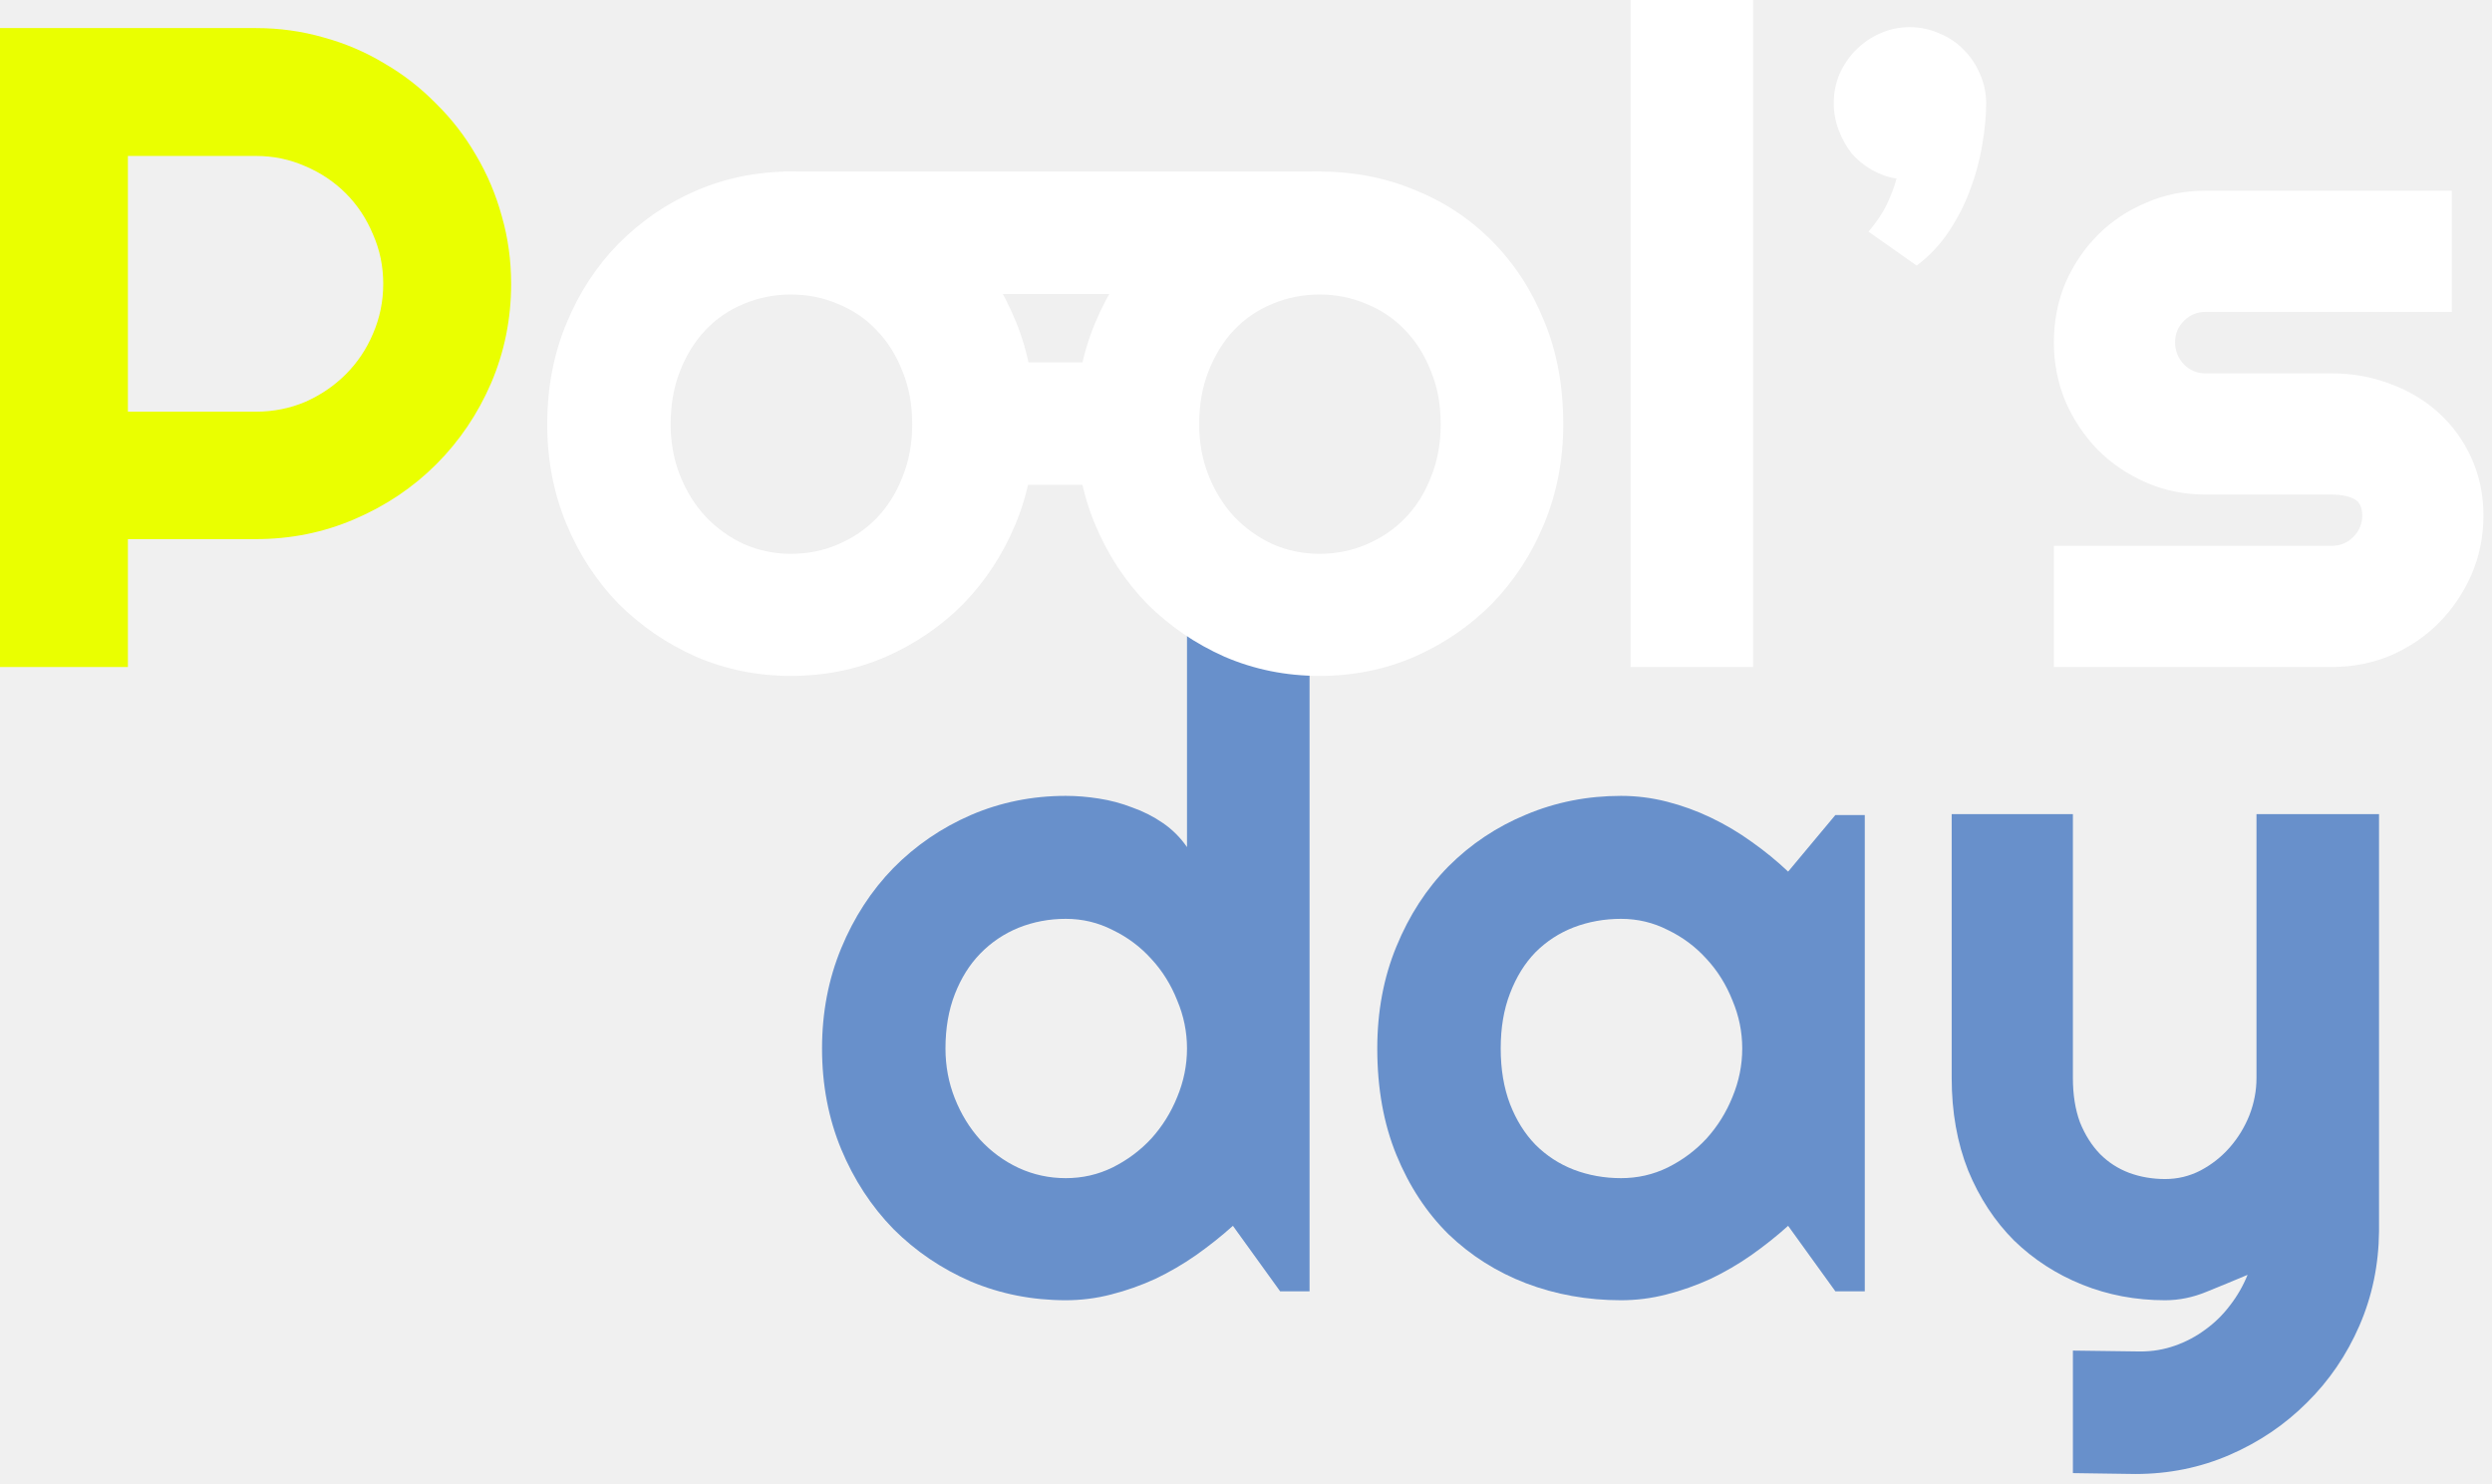
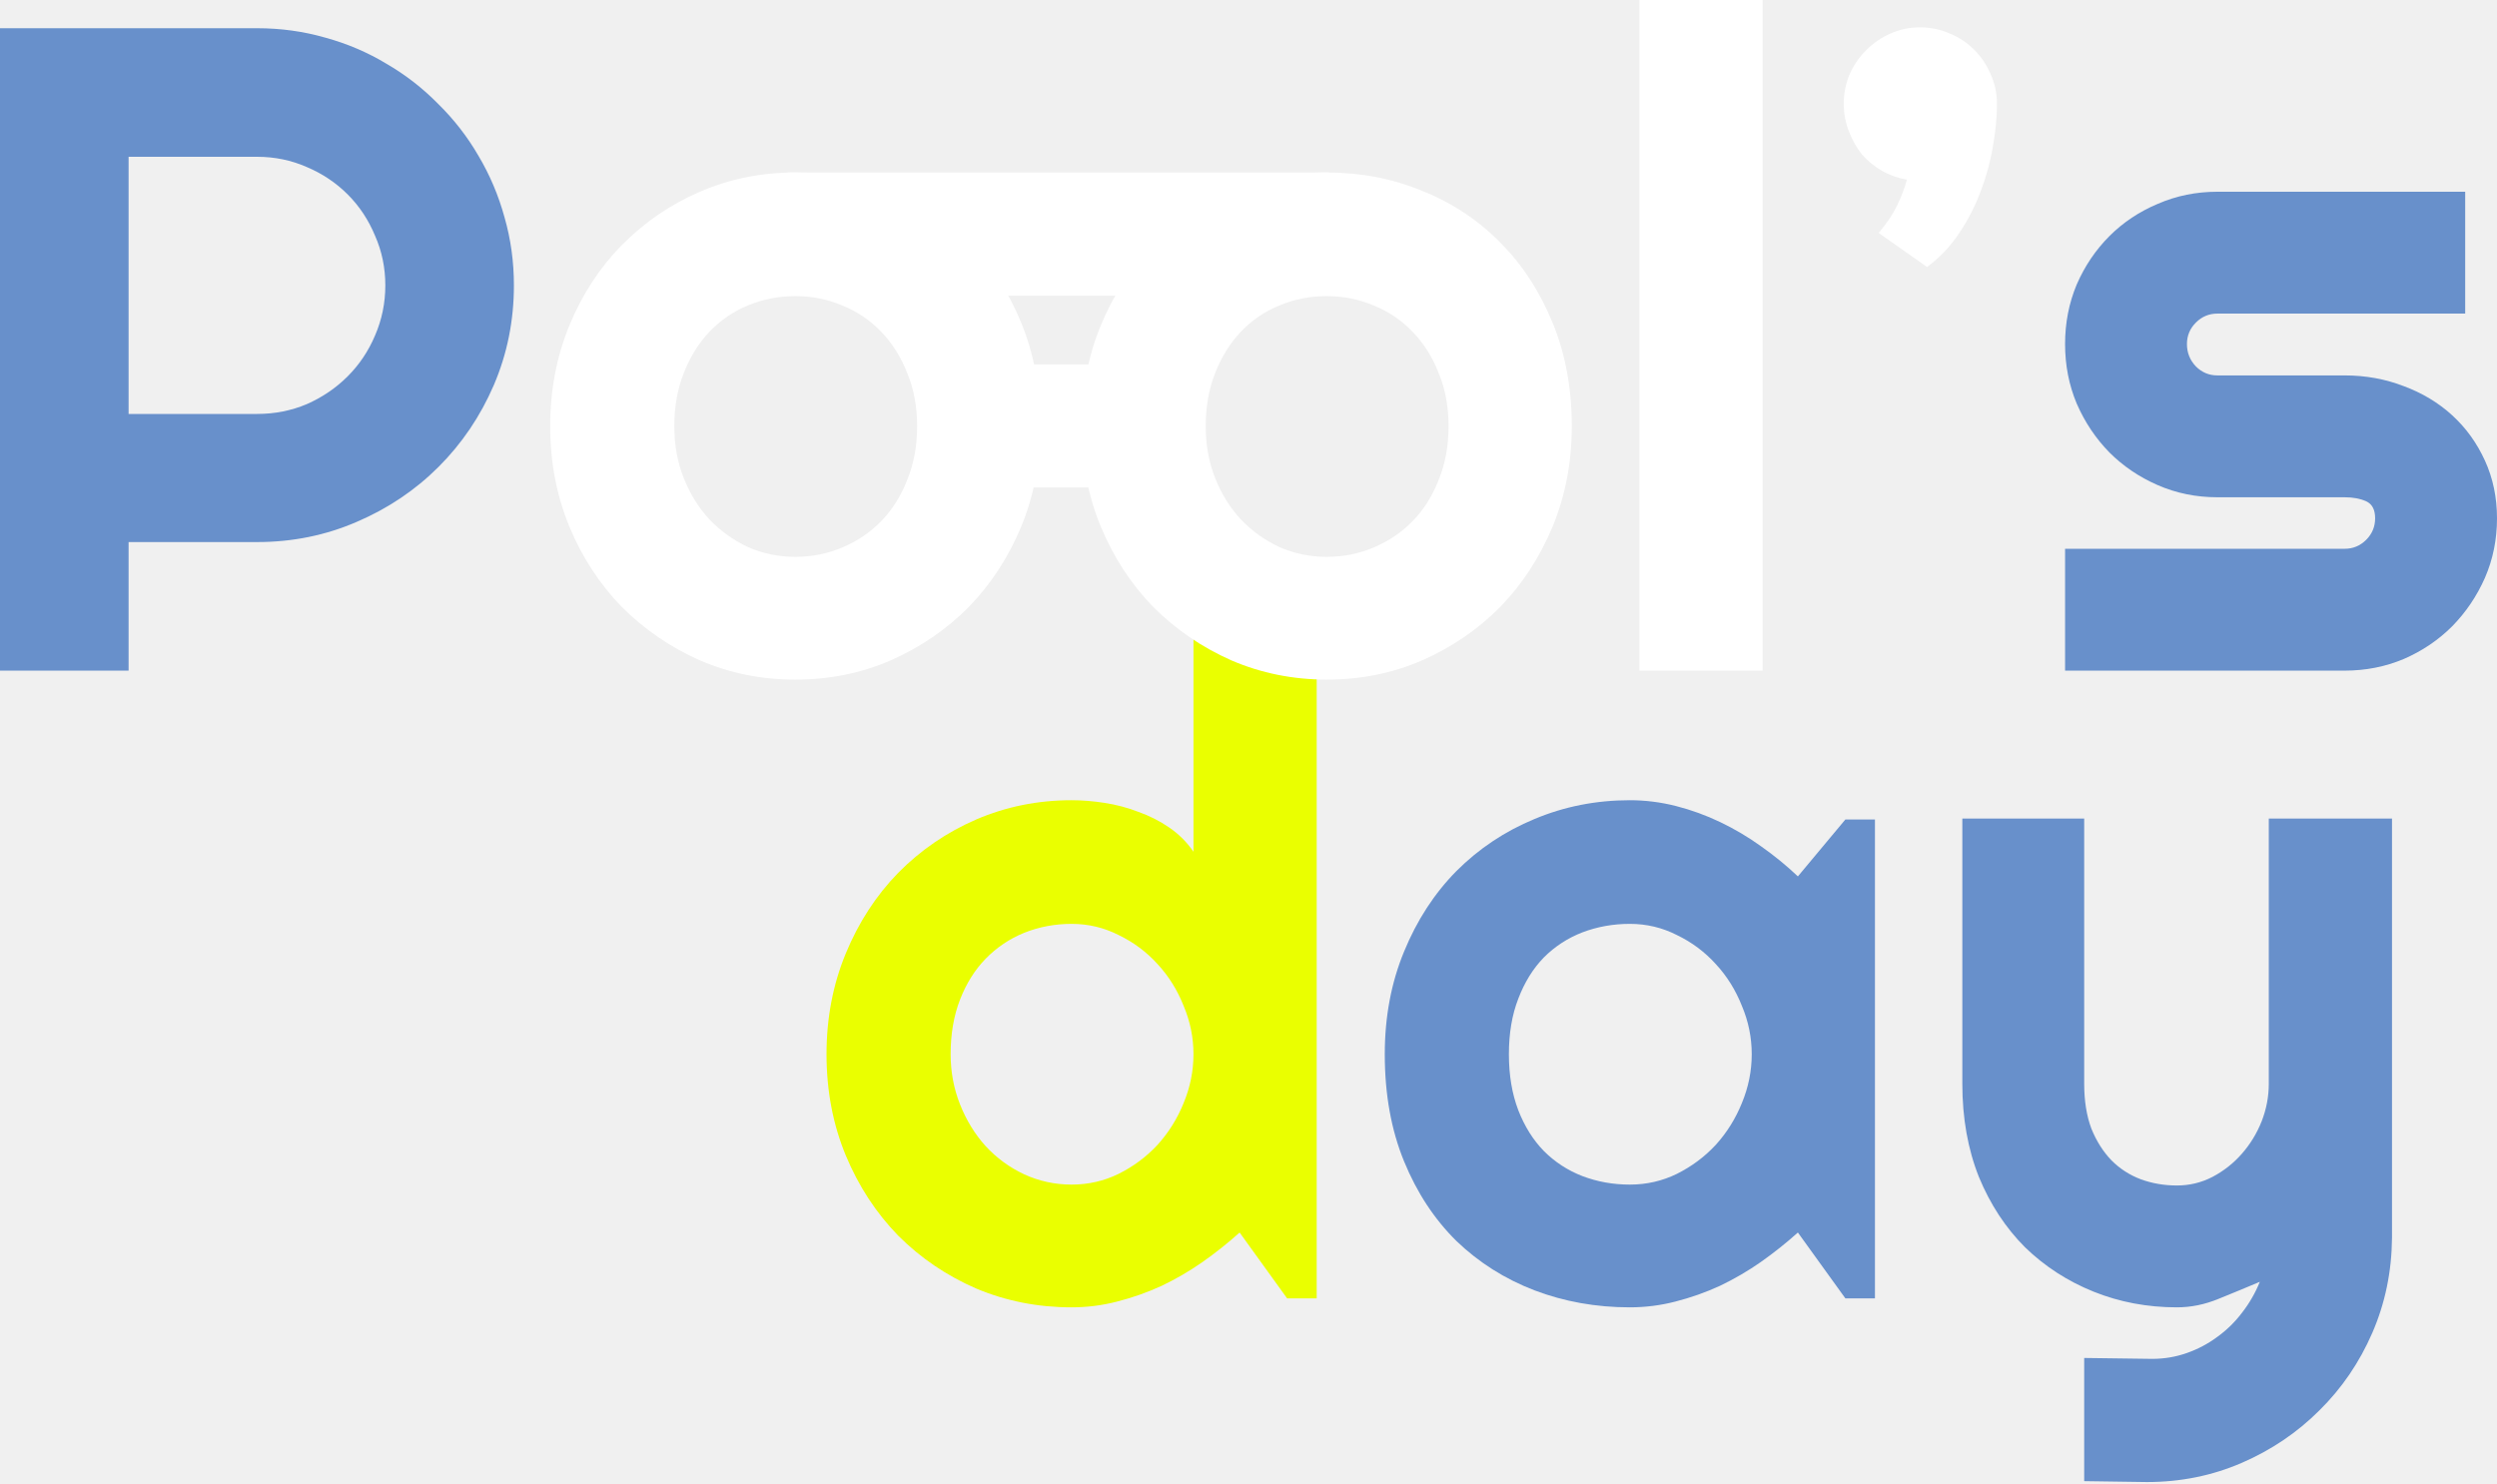
- <svg xmlns="http://www.w3.org/2000/svg" width="257" height="153" viewBox="0 0 257 153" fill="none">
-   <path d="M213.778 151.946V139.308L220.763 139.4C221.989 139.4 223.168 139.201 224.302 138.802C225.435 138.404 226.477 137.852 227.427 137.148C228.407 136.443 229.265 135.601 230 134.62C230.736 133.67 231.333 132.629 231.793 131.495C230.414 132.077 229.005 132.659 227.565 133.241C226.155 133.824 224.731 134.115 223.291 134.115C220.258 134.115 217.408 133.578 214.743 132.506C212.077 131.434 209.733 129.917 207.711 127.956C205.72 125.965 204.142 123.56 202.978 120.741C201.844 117.892 201.277 114.705 201.277 111.182V83.975H213.778V111.182C213.778 112.928 214.023 114.46 214.513 115.778C215.034 117.065 215.723 118.152 216.581 119.041C217.439 119.899 218.435 120.542 219.568 120.971C220.732 121.4 221.973 121.614 223.291 121.614C224.578 121.614 225.788 121.323 226.921 120.741C228.086 120.128 229.097 119.332 229.955 118.351C230.812 117.371 231.486 116.268 231.977 115.042C232.467 113.786 232.712 112.5 232.712 111.182V83.975H245.35V126.991C245.319 130.453 244.645 133.701 243.328 136.734C242.011 139.767 240.203 142.418 237.905 144.685C235.638 146.952 232.988 148.744 229.955 150.062C226.921 151.379 223.674 152.038 220.212 152.038L213.778 151.946Z" fill="#6890CB" />
-   <path d="M192.315 133.195H189.282L184.41 126.44C183.216 127.512 181.944 128.523 180.596 129.473C179.279 130.392 177.885 131.204 176.414 131.909C174.943 132.583 173.427 133.119 171.864 133.517C170.332 133.915 168.77 134.115 167.177 134.115C163.714 134.115 160.452 133.532 157.388 132.368C154.355 131.204 151.689 129.519 149.391 127.313C147.124 125.076 145.332 122.35 144.014 119.133C142.697 115.916 142.038 112.254 142.038 108.149C142.038 104.319 142.697 100.811 144.014 97.625C145.332 94.408 147.124 91.65 149.391 89.353C151.689 87.055 154.355 85.278 157.388 84.022C160.452 82.735 163.714 82.091 167.177 82.091C168.77 82.091 170.348 82.29 171.91 82.689C173.473 83.087 174.989 83.638 176.46 84.343C177.931 85.048 179.325 85.875 180.642 86.825C181.99 87.775 183.246 88.801 184.41 89.904L189.282 84.067H192.315V133.195ZM179.677 108.149C179.677 106.433 179.34 104.779 178.666 103.186C178.022 101.562 177.134 100.137 176 98.912C174.867 97.655 173.534 96.66 172.002 95.924C170.501 95.158 168.892 94.775 167.177 94.775C165.461 94.775 163.837 95.067 162.305 95.649C160.804 96.231 159.486 97.089 158.353 98.222C157.25 99.356 156.377 100.765 155.733 102.45C155.09 104.105 154.768 106.004 154.768 108.149C154.768 110.294 155.09 112.208 155.733 113.894C156.377 115.548 157.25 116.942 158.353 118.076C159.486 119.209 160.804 120.067 162.305 120.649C163.837 121.231 165.461 121.522 167.177 121.522C168.892 121.522 170.501 121.155 172.002 120.419C173.534 119.653 174.867 118.658 176 117.432C177.134 116.176 178.022 114.751 178.666 113.158C179.34 111.534 179.677 109.865 179.677 108.149Z" fill="#6890CB" />
-   <path d="M135.054 133.195H132.021L127.15 126.44C125.955 127.512 124.683 128.523 123.335 129.473C122.018 130.392 120.624 131.204 119.153 131.909C117.683 132.583 116.166 133.119 114.603 133.517C113.072 133.915 111.509 134.115 109.916 134.115C106.454 134.115 103.191 133.471 100.127 132.184C97.094 130.867 94.428 129.059 92.13 126.761C89.863 124.433 88.071 121.691 86.754 118.535C85.436 115.349 84.777 111.887 84.777 108.149C84.777 104.442 85.436 100.995 86.754 97.809C88.071 94.622 89.863 91.865 92.13 89.536C94.428 87.208 97.094 85.385 100.127 84.067C103.191 82.75 106.454 82.091 109.916 82.091C111.019 82.091 112.152 82.183 113.317 82.367C114.512 82.551 115.66 82.857 116.763 83.286C117.897 83.684 118.954 84.221 119.934 84.895C120.915 85.569 121.742 86.396 122.416 87.376V64.398H135.054V133.195ZM122.416 108.149C122.416 106.433 122.079 104.779 121.405 103.186C120.762 101.562 119.873 100.137 118.74 98.912C117.606 97.655 116.273 96.66 114.741 95.924C113.24 95.158 111.632 94.775 109.916 94.775C108.2 94.775 106.576 95.082 105.044 95.695C103.543 96.307 102.226 97.196 101.092 98.36C99.989 99.494 99.116 100.888 98.472 102.542C97.829 104.197 97.507 106.066 97.507 108.149C97.507 109.957 97.829 111.672 98.472 113.296C99.116 114.92 99.989 116.345 101.092 117.57C102.226 118.796 103.543 119.761 105.044 120.465C106.576 121.17 108.2 121.522 109.916 121.522C111.632 121.522 113.24 121.155 114.741 120.419C116.273 119.653 117.606 118.658 118.74 117.432C119.873 116.176 120.762 114.751 121.405 113.158C122.079 111.534 122.416 109.865 122.416 108.149Z" fill="#6890CB" />
-   <path d="M240.494 68.798H211.816V56.297H240.494C241.351 56.297 242.087 55.991 242.7 55.378C243.312 54.765 243.619 54.03 243.619 53.172C243.619 52.284 243.312 51.702 242.7 51.426C242.087 51.15 241.351 51.012 240.494 51.012H227.442C225.266 51.012 223.229 50.599 221.33 49.771C219.43 48.944 217.775 47.826 216.366 46.417C214.957 44.977 213.839 43.307 213.011 41.407C212.215 39.508 211.816 37.47 211.816 35.295C211.816 33.12 212.215 31.082 213.011 29.183C213.839 27.283 214.957 25.629 216.366 24.219C217.775 22.81 219.43 21.707 221.33 20.91C223.229 20.083 225.266 19.67 227.442 19.67H252.856V32.17H227.442C226.584 32.17 225.849 32.476 225.236 33.089C224.623 33.702 224.317 34.437 224.317 35.295C224.317 36.184 224.623 36.949 225.236 37.593C225.849 38.206 226.584 38.512 227.442 38.512H240.494C242.638 38.512 244.66 38.88 246.56 39.615C248.459 40.32 250.114 41.315 251.523 42.602C252.933 43.889 254.051 45.436 254.878 47.244C255.705 49.051 256.119 51.028 256.119 53.172C256.119 55.348 255.705 57.385 254.878 59.285C254.051 61.154 252.933 62.808 251.523 64.248C250.114 65.657 248.459 66.775 246.56 67.603C244.66 68.399 242.638 68.798 240.494 68.798Z" fill="white" />
-   <path d="M204.832 10.616C204.832 11.964 204.694 13.419 204.418 14.982C204.173 16.514 203.759 18.046 203.177 19.578C202.626 21.079 201.89 22.519 200.971 23.898C200.052 25.276 198.949 26.441 197.662 27.39L192.699 23.898C193.526 22.917 194.154 21.983 194.583 21.094C195.012 20.206 195.349 19.317 195.594 18.429C194.675 18.276 193.817 17.969 193.021 17.51C192.224 17.05 191.535 16.483 190.953 15.809C190.401 15.104 189.957 14.308 189.62 13.419C189.283 12.531 189.114 11.597 189.114 10.616C189.114 9.574 189.313 8.579 189.712 7.629C190.141 6.679 190.707 5.852 191.412 5.147C192.147 4.412 192.975 3.845 193.894 3.447C194.844 3.018 195.855 2.803 196.927 2.803C198.03 2.803 199.056 3.018 200.006 3.447C200.986 3.845 201.829 4.412 202.534 5.147C203.238 5.852 203.79 6.679 204.188 7.629C204.617 8.579 204.832 9.574 204.832 10.616Z" fill="white" />
-   <path d="M180.795 68.798H168.157V0H180.795V68.798Z" fill="white" />
-   <path d="M96.045 50.008L96.045 37.378L119.248 37.378L119.248 50.008L96.045 50.008Z" fill="white" />
-   <path d="M80.772 30.329L80.772 17.699L136.284 17.699L136.284 30.329L80.772 30.329Z" fill="white" />
-   <path d="M161.219 43.751C161.219 47.428 160.561 50.859 159.243 54.045C157.926 57.201 156.133 59.943 153.866 62.272C151.599 64.57 148.934 66.392 145.87 67.741C142.837 69.058 139.574 69.717 136.081 69.717C132.619 69.717 129.356 69.058 126.292 67.741C123.259 66.392 120.593 64.57 118.296 62.272C116.028 59.943 114.236 57.201 112.919 54.045C111.601 50.859 110.942 47.428 110.942 43.751C110.942 40.013 111.601 36.551 112.919 33.365C114.236 30.178 116.028 27.436 118.296 25.139C120.593 22.81 123.259 20.987 126.292 19.67C129.356 18.352 132.619 17.694 136.081 17.694C139.574 17.694 142.837 18.322 145.87 19.578C148.934 20.803 151.599 22.565 153.866 24.863C156.133 27.13 157.926 29.872 159.243 33.089C160.561 36.275 161.219 39.829 161.219 43.751ZM148.581 43.751C148.581 41.729 148.244 39.906 147.57 38.282C146.927 36.628 146.038 35.218 144.905 34.054C143.771 32.859 142.438 31.955 140.906 31.343C139.405 30.699 137.797 30.378 136.081 30.378C134.365 30.378 132.741 30.699 131.209 31.343C129.708 31.955 128.391 32.859 127.257 34.054C126.154 35.218 125.281 36.628 124.638 38.282C123.994 39.906 123.672 41.729 123.672 43.751C123.672 45.651 123.994 47.412 124.638 49.036C125.281 50.66 126.154 52.069 127.257 53.264C128.391 54.459 129.708 55.409 131.209 56.114C132.741 56.788 134.365 57.125 136.081 57.125C137.797 57.125 139.405 56.803 140.906 56.16C142.438 55.516 143.771 54.612 144.905 53.448C146.038 52.284 146.927 50.874 147.57 49.22C148.244 47.566 148.581 45.742 148.581 43.751Z" fill="white" />
-   <path d="M106.713 43.751C106.713 47.428 106.054 50.859 104.736 54.045C103.419 57.201 101.627 59.943 99.359 62.272C97.092 64.57 94.427 66.392 91.363 67.741C88.33 69.058 85.067 69.717 81.574 69.717C78.112 69.717 74.849 69.058 71.785 67.741C68.752 66.392 66.087 64.57 63.789 62.272C61.522 59.943 59.729 57.201 58.412 54.045C57.094 50.859 56.435 47.428 56.435 43.751C56.435 40.013 57.094 36.551 58.412 33.365C59.729 30.178 61.522 27.436 63.789 25.139C66.087 22.81 68.752 20.987 71.785 19.67C74.849 18.352 78.112 17.694 81.574 17.694C85.067 17.694 88.33 18.322 91.363 19.578C94.427 20.803 97.092 22.565 99.359 24.863C101.627 27.13 103.419 29.872 104.736 33.089C106.054 36.275 106.713 39.829 106.713 43.751ZM94.074 43.751C94.074 41.729 93.737 39.906 93.063 38.282C92.42 36.628 91.531 35.218 90.398 34.054C89.264 32.859 87.931 31.955 86.4 31.343C84.898 30.699 83.29 30.378 81.574 30.378C79.858 30.378 78.234 30.699 76.703 31.343C75.201 31.955 73.884 32.859 72.75 34.054C71.647 35.218 70.774 36.628 70.131 38.282C69.487 39.906 69.166 41.729 69.166 43.751C69.166 45.651 69.487 47.412 70.131 49.036C70.774 50.66 71.647 52.069 72.75 53.264C73.884 54.459 75.201 55.409 76.703 56.114C78.234 56.788 79.858 57.125 81.574 57.125C83.29 57.125 84.898 56.803 86.4 56.16C87.931 55.516 89.264 54.612 90.398 53.448C91.531 52.284 92.42 50.874 93.063 49.22C93.737 47.566 94.074 45.742 94.074 43.751Z" fill="white" />
-   <path d="M13.19 16.085V42.464H26.379C28.187 42.464 29.887 42.127 31.48 41.453C33.074 40.748 34.468 39.799 35.663 38.604C36.858 37.409 37.792 36.015 38.466 34.422C39.171 32.798 39.523 31.082 39.523 29.275C39.523 27.467 39.171 25.767 38.466 24.173C37.792 22.55 36.858 21.14 35.663 19.945C34.468 18.75 33.074 17.816 31.48 17.142C29.887 16.437 28.187 16.085 26.379 16.085H13.19ZM13.19 68.798H0V2.895H26.379C28.8 2.895 31.128 3.217 33.365 3.86C35.601 4.473 37.685 5.362 39.615 6.526C41.576 7.66 43.353 9.038 44.946 10.662C46.57 12.255 47.949 14.032 49.082 15.993C50.246 17.954 51.135 20.053 51.748 22.289C52.391 24.526 52.713 26.854 52.713 29.275C52.713 32.89 52.023 36.306 50.645 39.523C49.266 42.709 47.382 45.497 44.992 47.887C42.602 50.277 39.799 52.161 36.582 53.54C33.395 54.919 29.995 55.608 26.379 55.608H13.19V68.798Z" fill="#EAFF00" />
+ <svg xmlns="http://www.w3.org/2000/svg" width="872" height="518" viewBox="0 0 872 518" fill="none">
+   <path d="M727.841 517.325V474.296L751.624 474.609C755.796 474.609 759.812 473.931 763.672 472.575C767.531 471.219 771.078 469.342 774.312 466.942C777.65 464.543 780.57 461.675 783.074 458.337C785.577 455.103 787.611 451.556 789.176 447.697C784.482 449.679 779.684 451.661 774.781 453.643C769.983 455.625 765.132 456.615 760.23 456.615C749.903 456.615 740.202 454.79 731.126 451.139C722.051 447.488 714.071 442.325 707.187 435.649C700.407 428.868 695.034 420.68 691.071 411.083C687.211 401.382 685.281 390.534 685.281 378.538V285.909H727.841V378.538C727.841 384.484 728.675 389.699 730.344 394.185C732.117 398.566 734.464 402.269 737.385 405.294C740.306 408.215 743.696 410.405 747.556 411.866C751.519 413.326 755.744 414.056 760.23 414.056C764.611 414.056 768.731 413.065 772.591 411.083C776.554 408.997 779.997 406.285 782.917 402.947C785.838 399.609 788.133 395.854 789.802 391.681C791.471 387.404 792.305 383.023 792.305 378.538V285.909H835.334V432.363C835.23 444.15 832.935 455.207 828.45 465.534C823.964 475.861 817.81 484.884 809.986 492.603C802.267 500.322 793.244 506.425 782.917 510.91C772.591 515.395 761.533 517.638 749.746 517.638L727.841 517.325Z" fill="#6890CB" />
+   <path d="M654.767 453.486H644.44L627.854 430.485C623.786 434.136 619.457 437.578 614.868 440.812C610.382 443.941 605.636 446.706 600.629 449.105C595.622 451.4 590.459 453.225 585.139 454.581C579.923 455.937 574.603 456.615 569.179 456.615C557.392 456.615 546.282 454.633 535.851 450.669C525.524 446.706 516.449 440.968 508.626 433.458C500.907 425.843 494.804 416.559 490.319 405.607C485.834 394.654 483.591 382.188 483.591 368.211C483.591 355.172 485.834 343.228 490.319 332.379C494.804 321.427 500.907 312.039 508.626 304.215C516.449 296.392 525.524 290.342 535.851 286.065C546.282 281.684 557.392 279.493 569.179 279.493C574.603 279.493 579.975 280.171 585.295 281.527C590.615 282.883 595.779 284.761 600.785 287.16C605.792 289.559 610.539 292.376 615.024 295.609C619.614 298.843 623.891 302.338 627.854 306.093L644.44 286.221H654.767V453.486ZM611.738 368.211C611.738 362.369 610.591 356.736 608.296 351.312C606.105 345.784 603.08 340.933 599.221 336.761C595.361 332.484 590.824 329.094 585.608 326.59C580.497 323.982 575.02 322.678 569.179 322.678C563.337 322.678 557.809 323.669 552.593 325.651C547.482 327.633 542.997 330.554 539.137 334.414C535.382 338.273 532.409 343.071 530.218 348.809C528.028 354.441 526.933 360.909 526.933 368.211C526.933 375.512 528.028 382.032 530.218 387.769C532.409 393.402 535.382 398.148 539.137 402.008C542.997 405.867 547.482 408.788 552.593 410.77C557.809 412.752 563.337 413.743 569.179 413.743C575.02 413.743 580.497 412.491 585.608 409.988C590.824 407.38 595.361 403.99 599.221 399.817C603.08 395.54 606.105 390.69 608.296 385.266C610.591 379.737 611.738 374.052 611.738 368.211Z" fill="#6890CB" />
+   <path d="M459.813 453.486H449.486L432.9 430.485C428.832 434.136 424.503 437.578 419.914 440.812C415.428 443.941 410.682 446.706 405.675 449.105C400.668 451.4 395.504 453.225 390.185 454.581C384.969 455.937 379.649 456.615 374.225 456.615C362.438 456.615 351.328 454.425 340.897 450.044C330.57 445.558 321.495 439.404 313.672 431.58C305.953 423.653 299.85 414.317 295.365 403.572C290.879 392.724 288.637 380.937 288.637 368.211C288.637 355.589 290.879 343.854 295.365 333.005C299.85 322.157 305.953 312.769 313.672 304.841C321.495 296.913 330.57 290.707 340.897 286.221C351.328 281.736 362.438 279.493 374.225 279.493C377.98 279.493 381.84 279.806 385.803 280.432C389.872 281.058 393.783 282.101 397.539 283.561C401.398 284.917 404.997 286.743 408.335 289.038C411.673 291.333 414.489 294.149 416.784 297.487V219.253H459.813V453.486ZM416.784 368.211C416.784 362.369 415.637 356.736 413.342 351.312C411.151 345.784 408.126 340.933 404.267 336.761C400.407 332.484 395.87 329.094 390.654 326.59C385.543 323.982 380.066 322.678 374.225 322.678C368.383 322.678 362.855 323.722 357.639 325.808C352.528 327.894 348.042 330.919 344.183 334.883C340.428 338.742 337.455 343.489 335.264 349.122C333.074 354.754 331.978 361.117 331.978 368.211C331.978 374.365 333.074 380.207 335.264 385.735C337.455 391.264 340.428 396.114 344.183 400.287C348.042 404.459 352.528 407.745 357.639 410.144C362.855 412.543 368.383 413.743 374.225 413.743C380.066 413.743 385.543 412.491 390.654 409.988C395.87 407.38 400.407 403.99 404.267 399.817C408.126 395.54 411.151 390.69 413.342 385.266C415.637 379.737 416.784 374.052 416.784 368.211Z" fill="#EAFF00" />
+   <path d="M818.801 234.233H721.165V191.673H818.801C821.722 191.673 824.225 190.63 826.312 188.544C828.398 186.458 829.441 183.954 829.441 181.034C829.441 178.009 828.398 176.027 826.312 175.088C824.225 174.149 821.722 173.68 818.801 173.68H774.364C766.958 173.68 760.021 172.271 753.554 169.455C747.087 166.639 741.454 162.831 736.655 158.033C731.857 153.13 728.05 147.445 725.233 140.978C722.521 134.51 721.165 127.574 721.165 120.167C721.165 112.761 722.521 105.825 725.233 99.357C728.05 92.89 731.857 87.257 736.655 82.459C741.454 77.66 747.087 73.905 753.554 71.193C760.021 68.376 766.958 66.968 774.364 66.968H860.891V109.528H774.364C771.443 109.528 768.94 110.571 766.854 112.657C764.768 114.743 763.724 117.247 763.724 120.167C763.724 123.192 764.768 125.8 766.854 127.991C768.94 130.077 771.443 131.12 774.364 131.12H818.801C826.103 131.12 832.988 132.372 839.455 134.875C845.922 137.275 851.555 140.665 856.354 145.046C861.152 149.427 864.959 154.695 867.776 160.849C870.592 167.004 872 173.732 872 181.034C872 188.44 870.592 195.376 867.776 201.844C864.959 208.207 861.152 213.84 856.354 218.742C851.555 223.541 845.922 227.348 839.455 230.165C832.988 232.877 826.103 234.233 818.801 234.233Z" fill="#6890CB" />
+   <path d="M697.381 36.144C697.381 40.734 696.912 45.689 695.973 51.008C695.139 56.224 693.73 61.44 691.748 66.655C689.871 71.767 687.367 76.669 684.238 81.363C681.109 86.057 677.353 90.021 672.972 93.255L656.074 81.363C658.89 78.025 661.028 74.844 662.489 71.819C663.949 68.794 665.097 65.769 665.931 62.744C662.802 62.222 659.881 61.179 657.169 59.614C654.457 58.05 652.11 56.12 650.128 53.825C648.25 51.426 646.738 48.714 645.59 45.689C644.443 42.663 643.869 39.482 643.869 36.144C643.869 32.597 644.547 29.207 645.903 25.974C647.364 22.74 649.293 19.924 651.693 17.524C654.196 15.021 657.012 13.091 660.142 11.735C663.376 10.275 666.818 9.544 670.469 9.544C674.224 9.544 677.718 10.275 680.952 11.735C684.29 13.091 687.159 15.021 689.558 17.524C691.957 19.924 693.835 22.74 695.191 25.974C696.651 29.207 697.381 32.597 697.381 36.144Z" fill="white" />
+   <path d="M615.548 234.233H572.52V0H615.548V234.233Z" fill="white" />
+   <path d="M327 170.26L327 127.26L406 127.26L406 170.26L327 170.26Z" fill="white" />
+   <path d="M275 103.26L275 60.26L464 60.26L464 103.26L275 103.26Z" fill="white" />
+   <path d="M548.896 148.958C548.896 161.475 546.653 173.158 542.168 184.007C537.682 194.751 531.58 204.087 523.861 212.014C516.142 219.838 507.067 226.044 496.636 230.634C486.309 235.12 475.199 237.362 463.308 237.362C451.521 237.362 440.411 235.12 429.98 230.634C419.653 226.044 410.578 219.838 402.755 212.014C395.036 204.087 388.933 194.751 384.448 184.007C379.962 173.158 377.72 161.475 377.72 148.958C377.72 136.232 379.962 124.444 384.448 113.596C388.933 102.747 395.036 93.412 402.755 85.588C410.578 77.66 419.653 71.454 429.98 66.968C440.411 62.483 451.521 60.24 463.308 60.24C475.199 60.24 486.309 62.379 496.636 66.655C507.067 70.828 516.142 76.826 523.861 84.649C531.58 92.368 537.682 101.704 542.168 112.657C546.653 123.506 548.896 135.606 548.896 148.958ZM505.867 148.958C505.867 142.073 504.72 135.867 502.425 130.338C500.234 124.705 497.209 119.907 493.35 115.943C489.49 111.875 484.953 108.798 479.737 106.711C474.626 104.521 469.149 103.425 463.308 103.425C457.466 103.425 451.938 104.521 446.722 106.711C441.611 108.798 437.125 111.875 433.266 115.943C429.511 119.907 426.538 124.705 424.347 130.338C422.157 135.867 421.061 142.073 421.061 148.958C421.061 155.425 422.157 161.423 424.347 166.952C426.538 172.48 429.511 177.278 433.266 181.347C437.125 185.415 441.611 188.648 446.722 191.048C451.938 193.343 457.466 194.49 463.308 194.49C469.149 194.49 474.626 193.395 479.737 191.204C484.953 189.014 489.49 185.936 493.35 181.972C497.209 178.009 500.234 173.21 502.425 167.577C504.72 161.945 505.867 155.738 505.867 148.958Z" fill="white" />
+   <path d="M363.319 148.958C363.319 161.475 361.076 173.158 356.591 184.007C352.105 194.751 346.003 204.087 338.284 212.014C330.565 219.838 321.49 226.044 311.058 230.634C300.732 235.12 289.622 237.362 277.731 237.362C265.943 237.362 254.834 235.12 244.403 230.634C234.076 226.044 225.001 219.838 217.177 212.014C209.458 204.087 203.356 194.751 198.871 184.007C194.385 173.158 192.143 161.475 192.143 148.958C192.143 136.232 194.385 124.444 198.871 113.596C203.356 102.747 209.458 93.412 217.177 85.588C225.001 77.66 234.076 71.454 244.403 66.968C254.834 62.483 265.943 60.24 277.731 60.24C289.622 60.24 300.732 62.379 311.058 66.655C321.49 70.828 330.565 76.826 338.284 84.649C346.003 92.368 352.105 101.704 356.591 112.657C361.076 123.506 363.319 135.606 363.319 148.958ZM320.29 148.958C320.29 142.073 319.143 135.867 316.848 130.338C314.657 124.705 311.632 119.907 307.773 115.943C303.913 111.875 299.375 108.798 294.16 106.711C289.049 104.521 283.572 103.425 277.731 103.425C271.889 103.425 266.361 104.521 261.145 106.711C256.034 108.798 251.548 111.875 247.689 115.943C243.934 119.907 240.961 124.705 238.77 130.338C236.58 135.867 235.484 142.073 235.484 148.958C235.484 155.425 236.58 161.423 238.77 166.952C240.961 172.48 243.934 177.278 247.689 181.347C251.548 185.415 256.034 188.648 261.145 191.048C266.361 193.343 271.889 194.49 277.731 194.49C283.572 194.49 289.049 193.395 294.16 191.204C299.375 189.014 303.913 185.936 307.773 181.972C311.632 178.009 314.657 173.21 316.848 167.577C319.143 161.945 320.29 155.738 320.29 148.958Z" fill="white" />
+   <path d="M44.906 54.764V144.577H89.813C95.967 144.577 101.756 143.429 107.181 141.134C112.605 138.735 117.351 135.501 121.419 131.433C125.487 127.365 128.669 122.619 130.964 117.195C133.363 111.666 134.563 105.825 134.563 99.67C134.563 93.516 133.363 87.726 130.964 82.302C128.669 76.774 125.487 71.975 121.419 67.907C117.351 63.839 112.605 60.657 107.181 58.363C101.756 55.963 95.967 54.764 89.813 54.764H44.906ZM44.906 234.233H0V9.857H89.813C98.053 9.857 105.981 10.953 113.596 13.143C121.211 15.229 128.304 18.255 134.876 22.218C141.552 26.078 147.602 30.772 153.026 36.3C158.554 41.725 163.248 47.775 167.108 54.451C171.072 61.127 174.097 68.272 176.183 75.887C178.374 83.502 179.469 91.43 179.469 99.67C179.469 111.979 177.122 123.61 172.428 134.563C167.734 145.411 161.319 154.903 153.182 163.04C145.046 171.176 135.501 177.591 124.549 182.285C113.7 186.979 102.122 189.326 89.813 189.326H44.906V234.233Z" fill="#6890CB" />
</svg>
